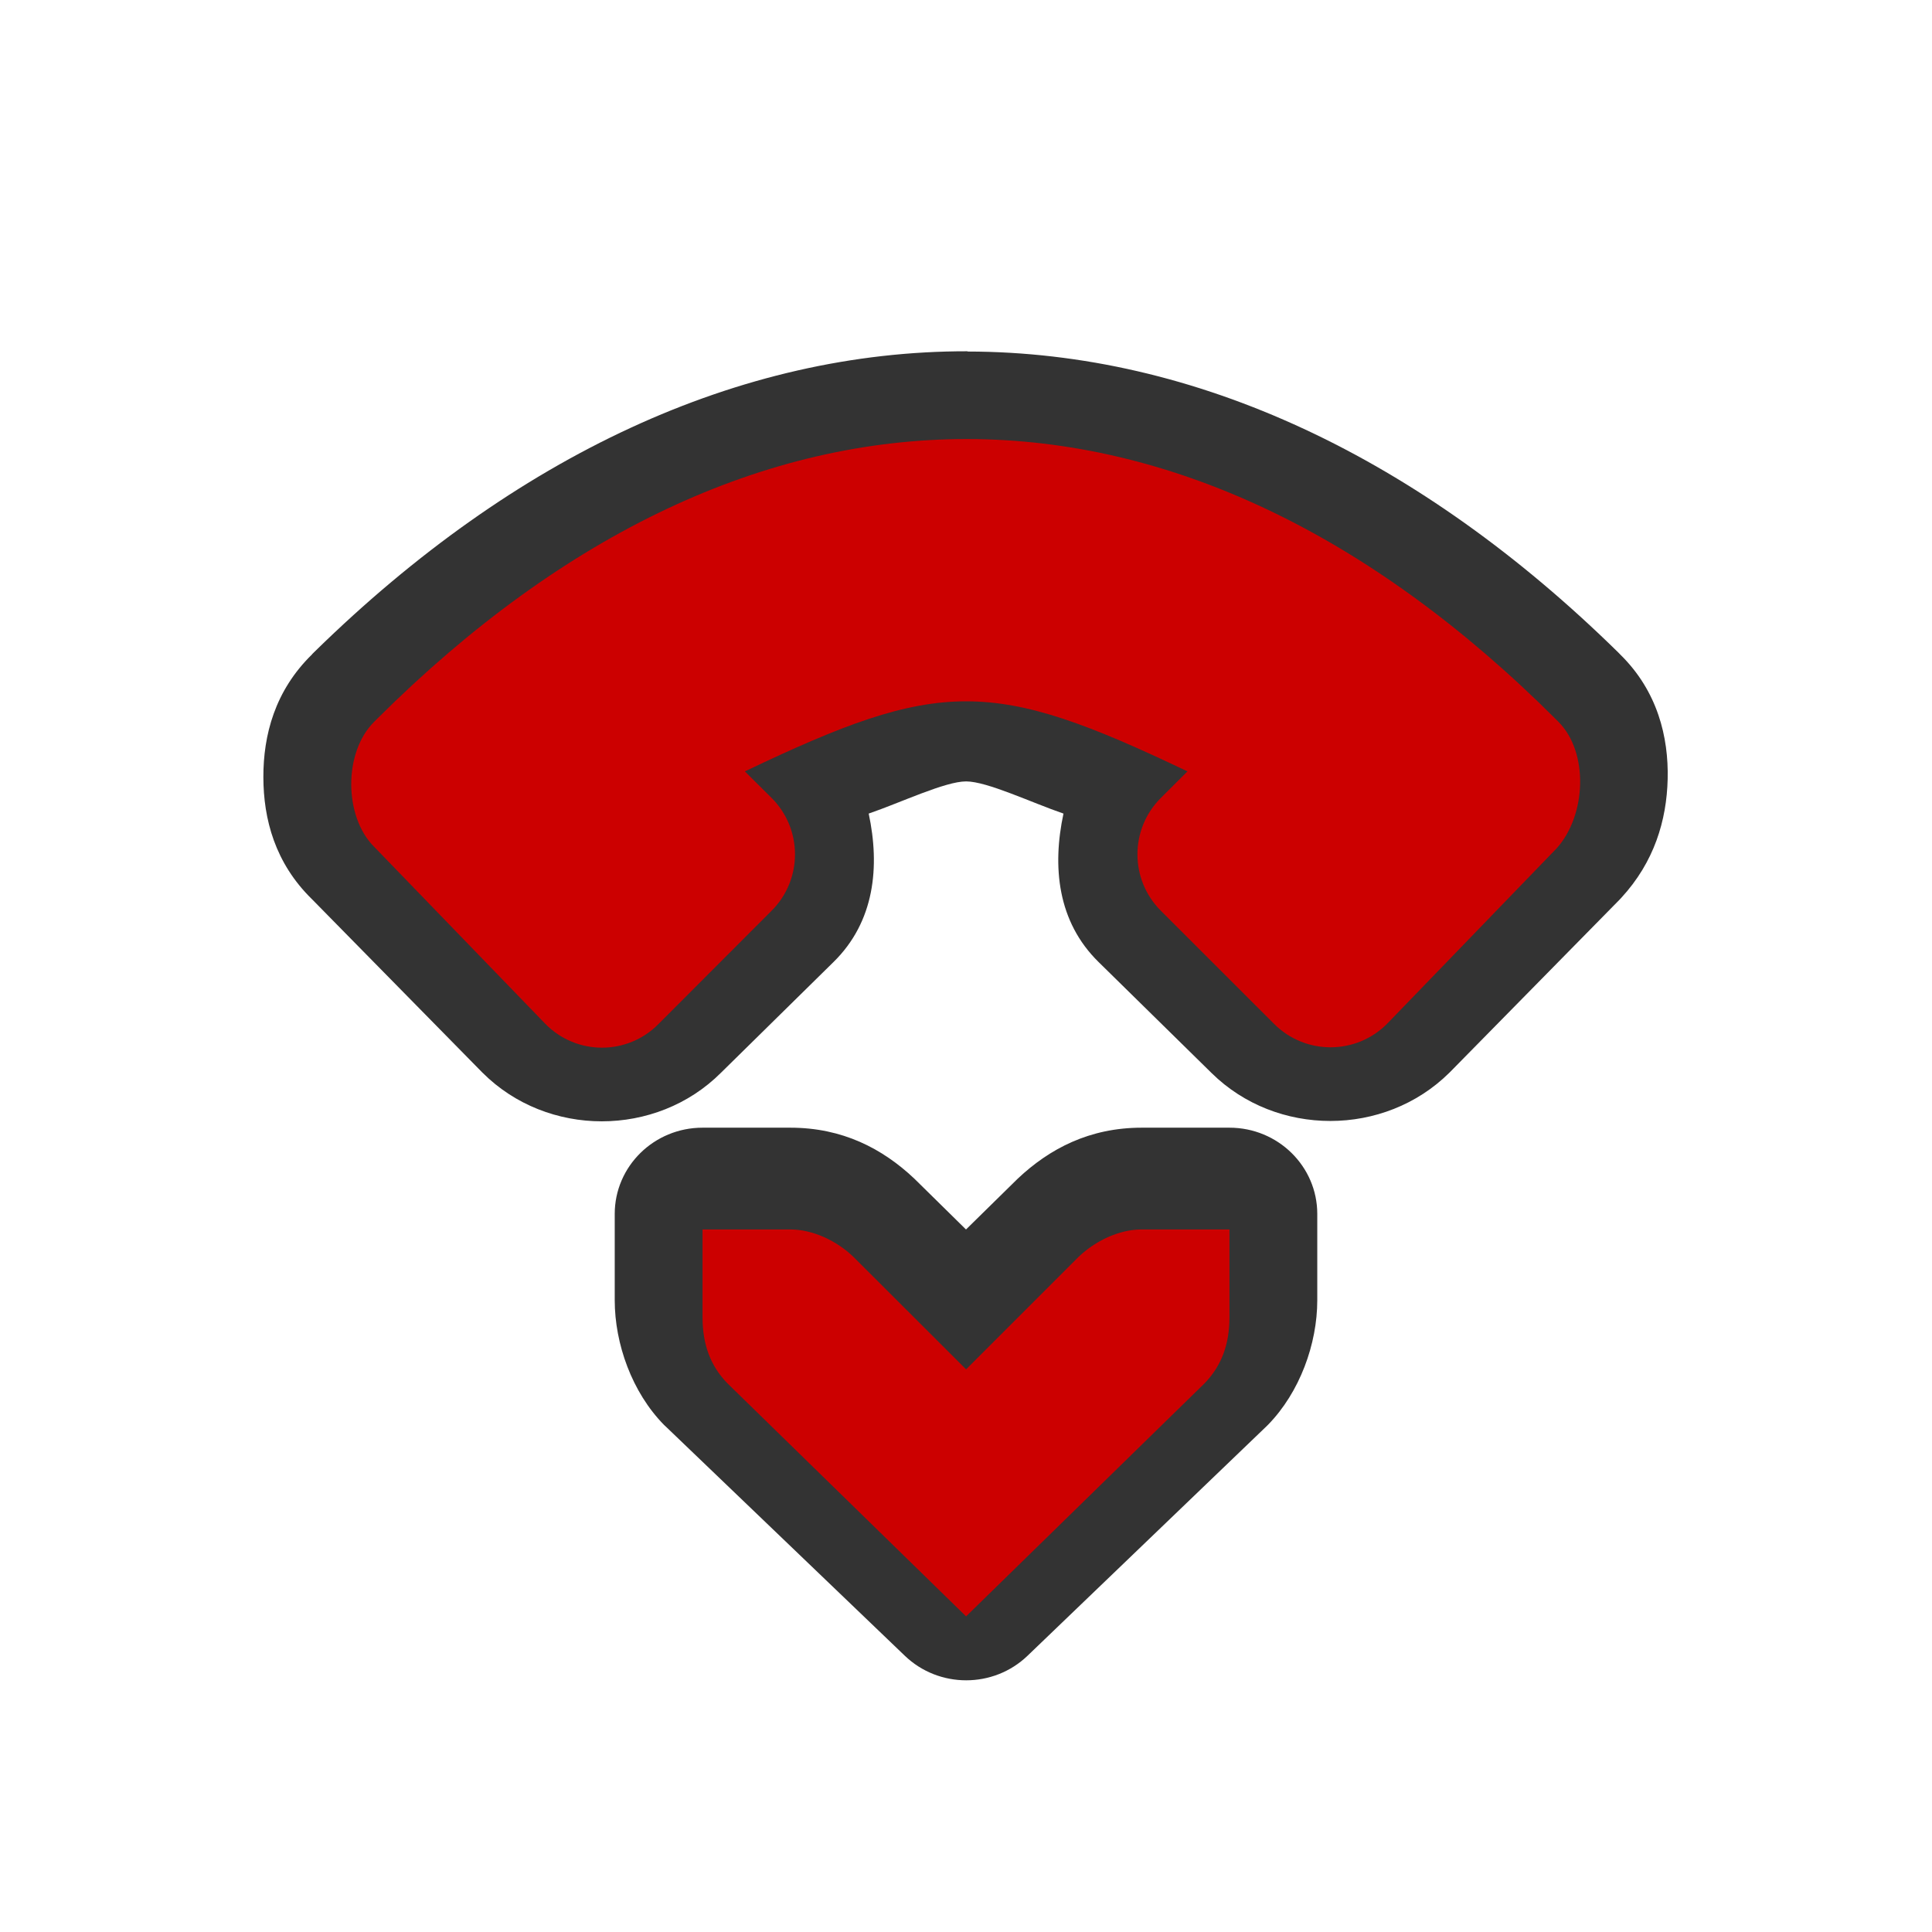
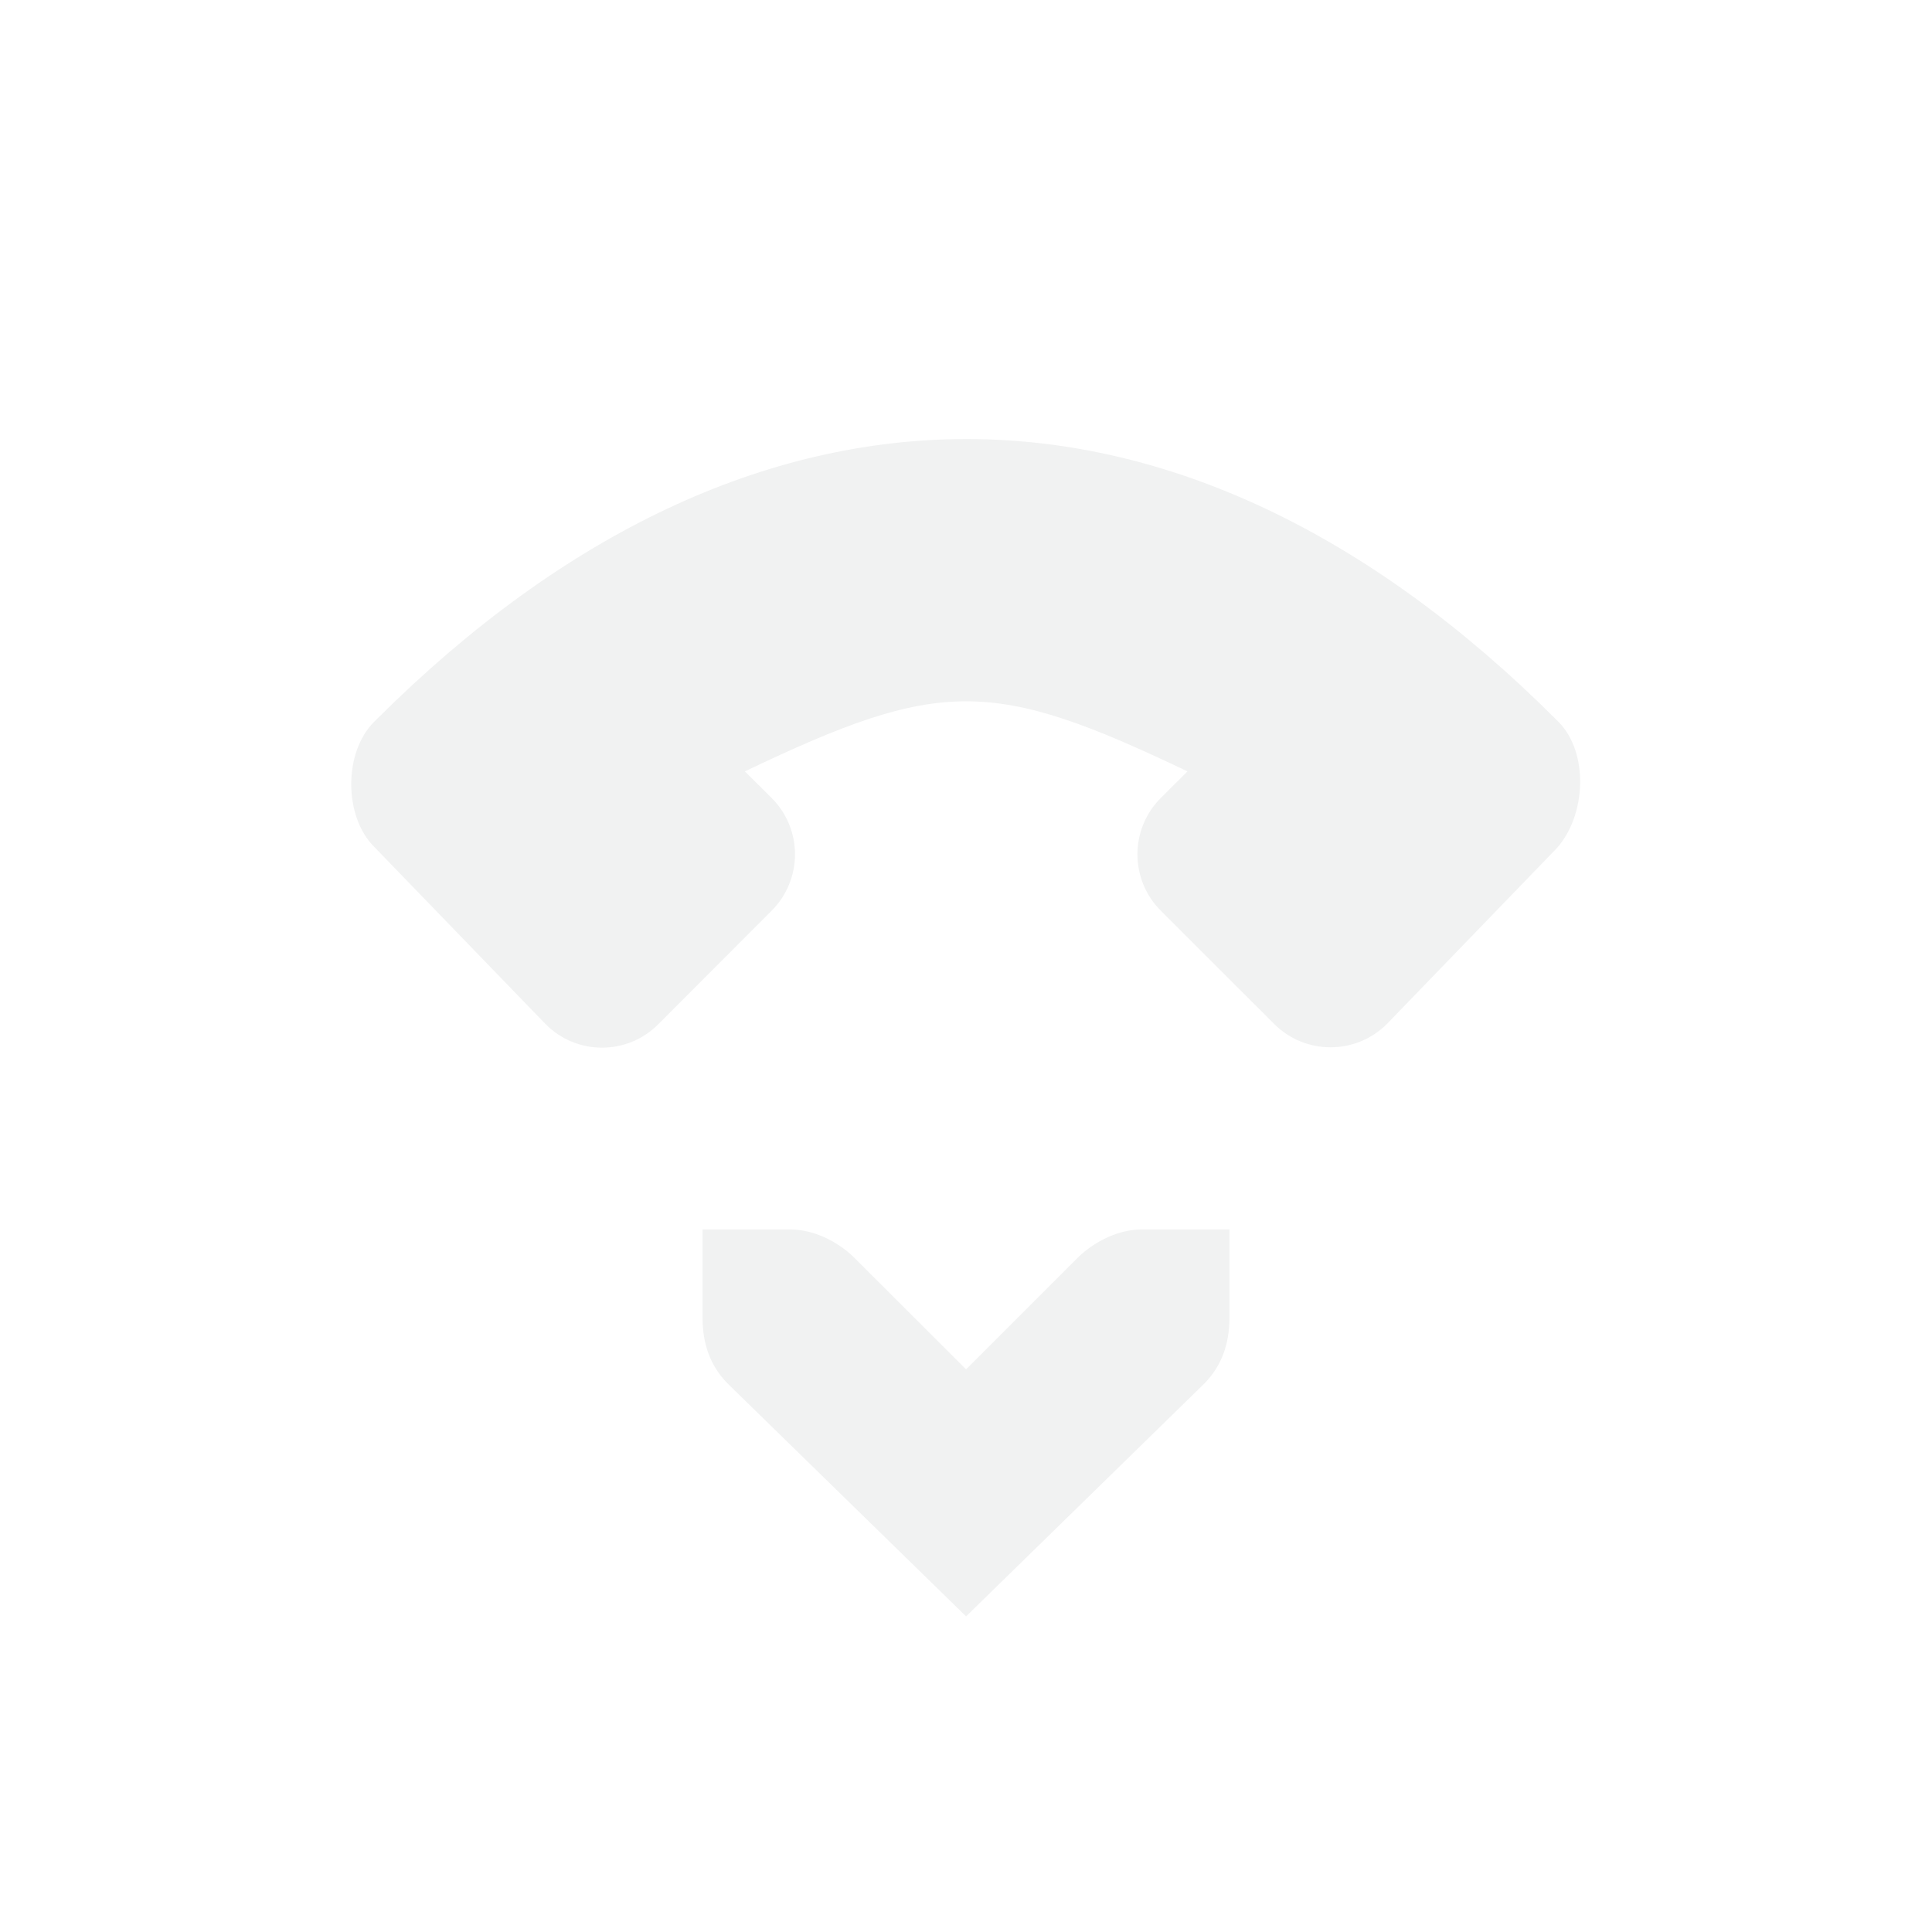
<svg xmlns="http://www.w3.org/2000/svg" version="1.1" viewBox="-3 -3 22 22">
-   <g fill="#c00">
-     <path style="text-decoration-line:none;text-transform:none;text-indent:0" d="m8.018 1c-2.6-0.004-5.154 1.212-7.424 3.471a1 1 0 0 0 -0.02 0.02l-0.02 0.02c-0.001 0.001 0.001 0.001 0 0.002-0.426 0.423-0.556 0.94-0.555 1.424 0.001 0.484 0.131 0.995 0.555 1.416l1.935 2.004a1 1 0 0 0 0.006 0.006c0.738 0.751 1.977 0.751 2.715 0l1.279-1.281 0.002-0.002c0.47-0.469 0.53-1.107 0.401-1.721 0.362-0.126 0.87-0.373 1.109-0.373 0.24 0 0.747 0.247 1.109 0.373-0.129 0.614-0.07 1.252 0.4 1.721l1.287 1.287c0.739 0.741 1.967 0.74 2.705-0.002a1 1 0 0 0 0.01 -0.01l1.93-1.998a1 1 0 0 0 0.021 -0.023c0.373-0.412 0.516-0.895 0.527-1.377 0.011-0.482-0.113-1.016-0.541-1.443a1 1 0 0 0 -0.02 -0.021c-2.264-2.264-4.814-3.487-7.413-3.49zm-3.018 9a1 1 0 0 0 -1 1v1c0 0.504 0.196 1.067 0.561 1.445a1 1 0 0 0 0.021 0.02l2.721 2.656a1 1 0 0 0 1.398 0l2.717-2.656a1 1 0 0 0 0.021 -0.021c0.362-0.377 0.561-0.938 0.561-1.444v-1a1 1 0 0 0 -1 -1h-1c-0.593 0-1.048 0.243-1.41 0.59a1 1 0 0 0 -0.016 0.016l-0.574 0.574-0.574-0.575a1 1 0 0 0 -0.014 -0.014c-0.363-0.349-0.819-0.591-1.412-0.591z" transform="matrix(1 0 0 .98235 0 .017651)" fill="#333" />
-     <path style="text-decoration-line:none;text-transform:none;text-indent:0" font-family="Bitstream Vera Sans" d="m11 11h-1c-0.257 0-0.528 0.13-0.719 0.313l-1.28 1.28-1.282-1.28c-0.19-0.183-0.462-0.313-0.719-0.313h-1v1c0 0.31 0.09 0.552 0.281 0.75l2.72 2.656 2.718-2.656c0.19-0.198 0.281-0.44 0.281-0.75v-1z" color="#f1f2f2" overflow="visible" font-weight="400" />
+   <g fill="#f1f2f2">
+     <path style="text-decoration-line:none;text-transform:none;text-indent:0" font-weight="400" d="m11 11h-1c-0.257 0-0.528 0.13-0.719 0.313l-1.28 1.28-1.282-1.28c-0.19-0.183-0.462-0.313-0.719-0.313h-1v1c0 0.31 0.09 0.552 0.281 0.75l2.72 2.656 2.718-2.656c0.19-0.198 0.281-0.44 0.281-0.75v-1z" color="#f1f2f2" overflow="visible" font-family="Bitstream Vera Sans" />
    <path d="m1.26 6.642c-0.344-0.342-0.35-1.075 0-1.422l0.04-0.04c4.267-4.247 9.167-4.24 13.425 0.018l0.02 0.02c0.35 0.35 0.318 1.07-0.02 1.443l-1.93 1.997c-0.355 0.357-0.933 0.357-1.288 0l-1.287-1.286c-0.357-0.355-0.357-0.932 0-1.287l0.302-0.301c-2.226-1.064-2.814-1.064-5.04 0l0.303 0.301c0.357 0.355 0.357 0.932 0 1.287l-1.286 1.288c-0.354 0.36-0.934 0.36-1.288 0z" />
  </g>
</svg>
